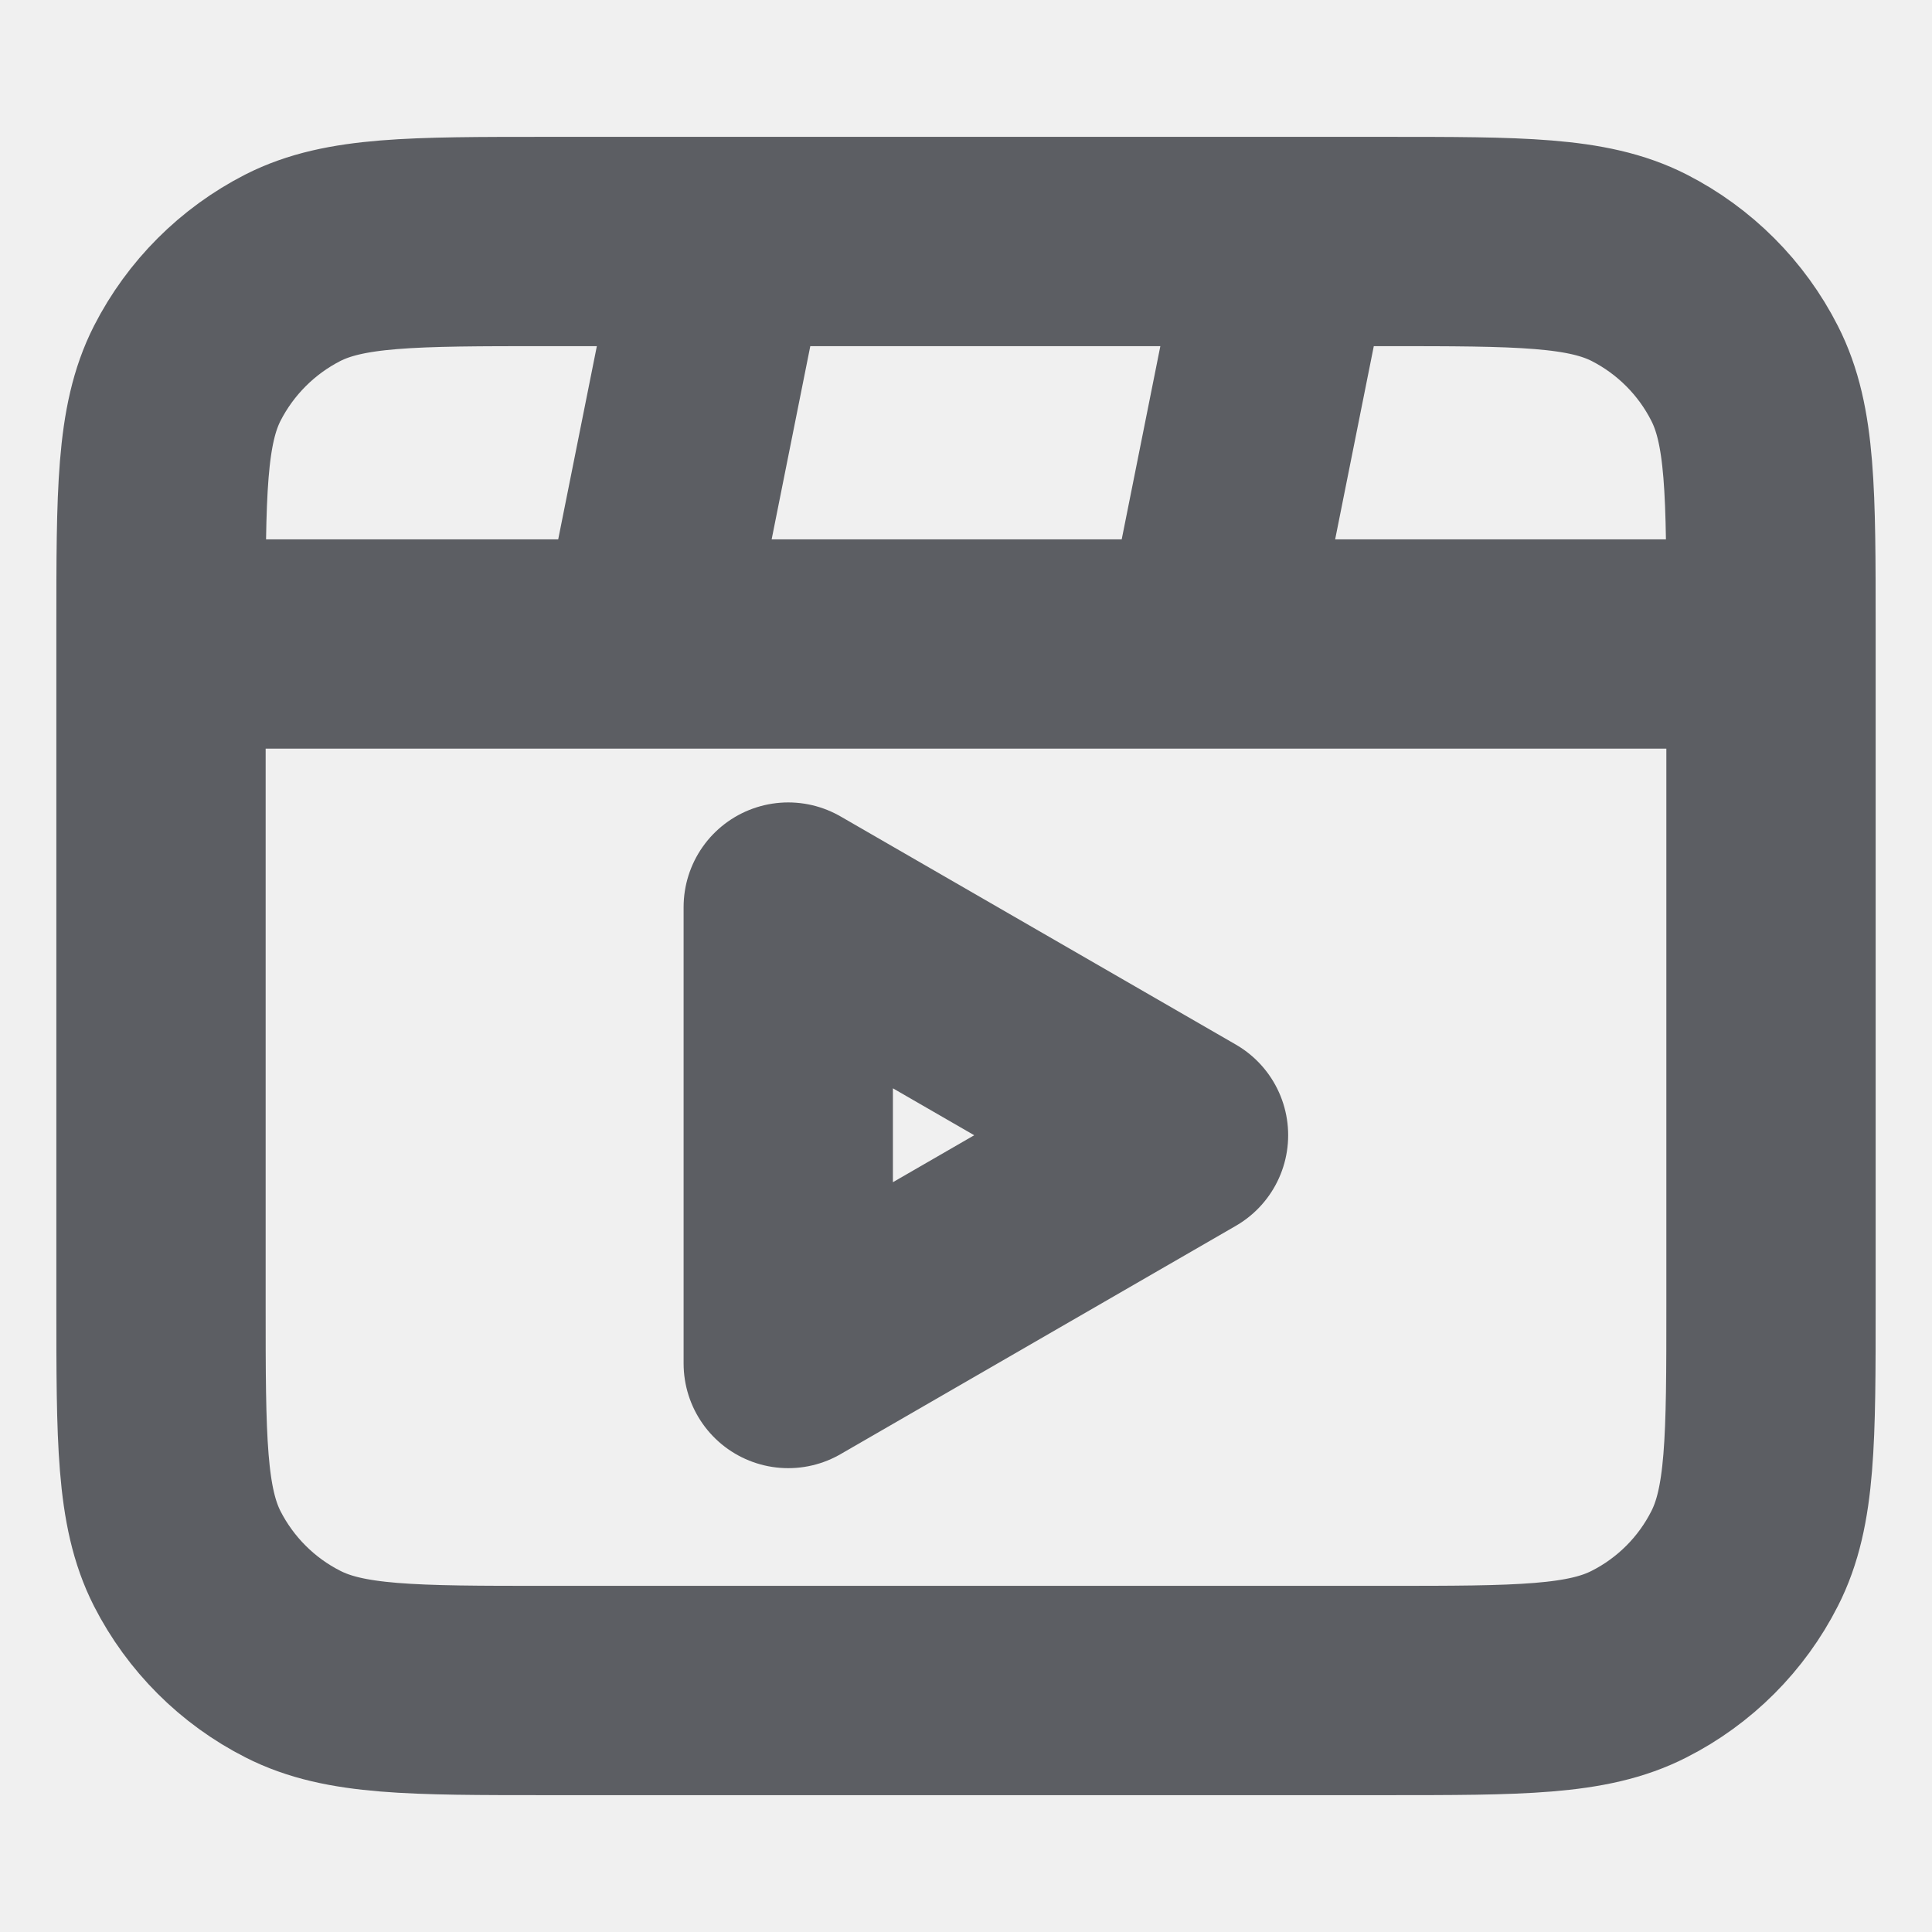
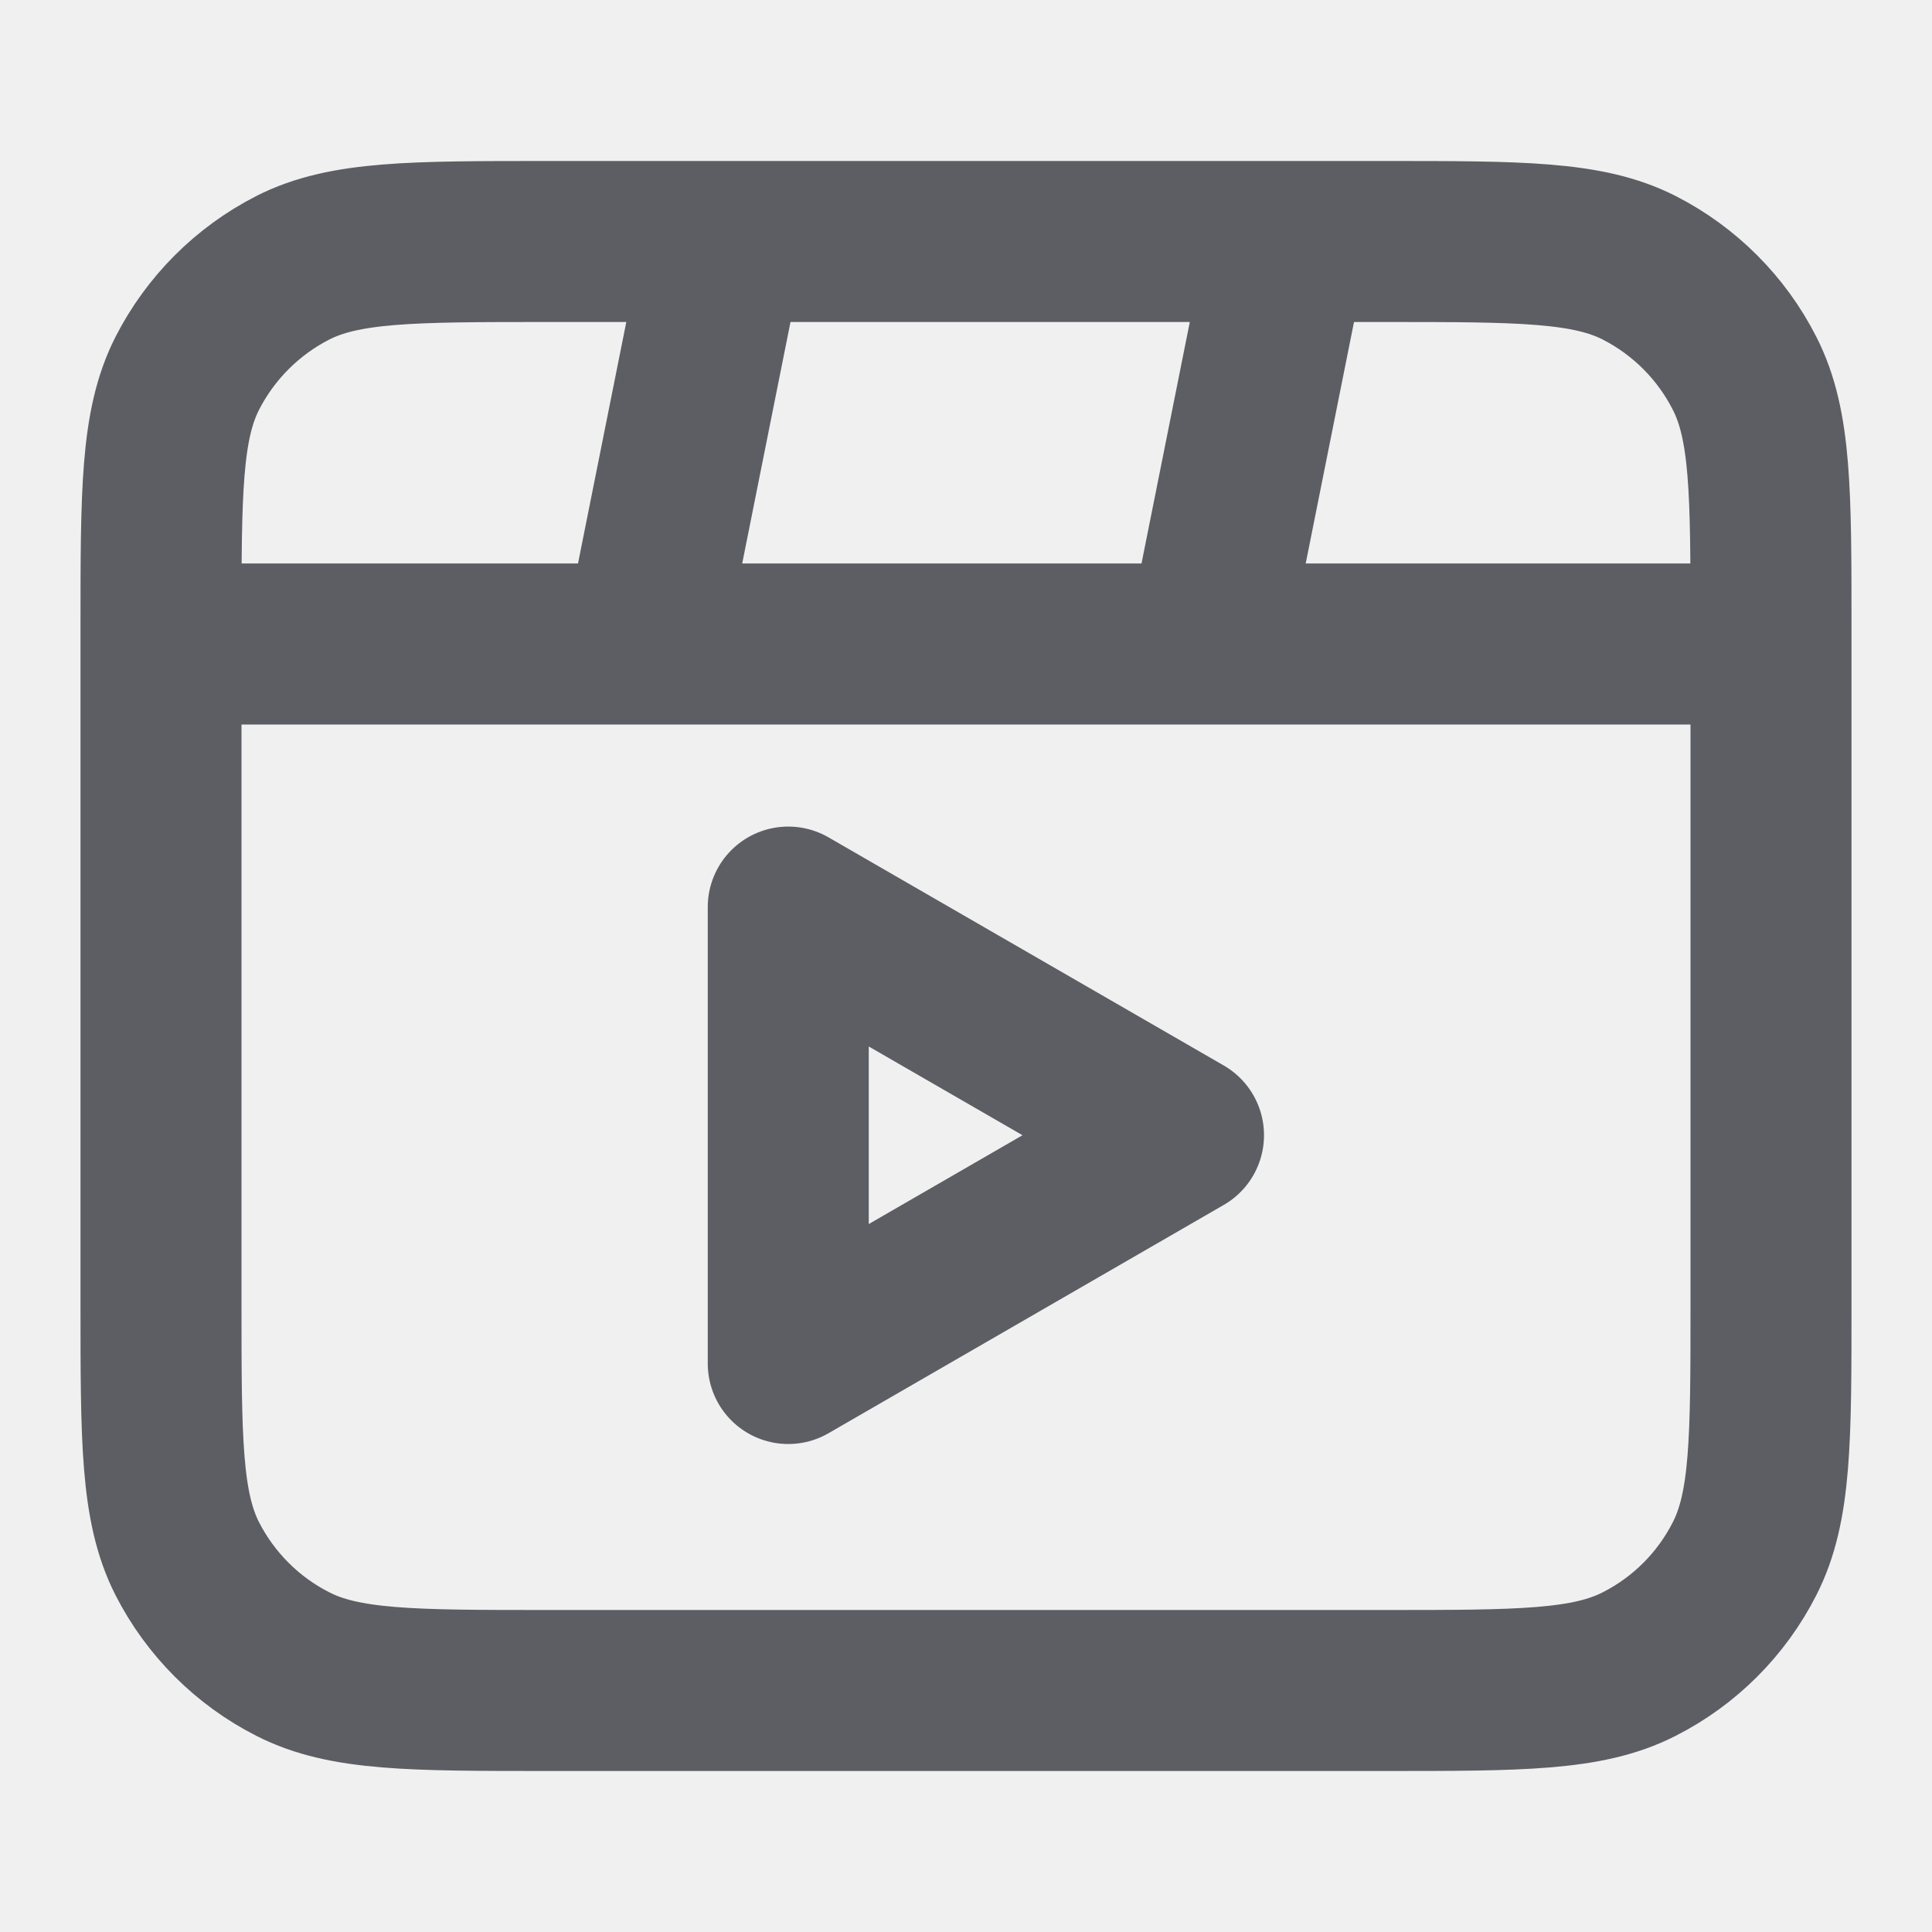
<svg xmlns="http://www.w3.org/2000/svg" width="12" height="12" viewBox="0 0 12 12" fill="none">
-   <g clip-path="url(#clip0_2161_112495)">
-     <path d="M4.5 1.5L4 4M8 1.5L7.5 4M11 4H1M3.4 10.5H8.6C9.44 10.5 9.86 10.5 10.181 10.336C10.463 10.193 10.693 9.963 10.836 9.681C11 9.36 11 8.94 11 8.1V3.9C11 3.06 11 2.64 10.836 2.319C10.693 2.037 10.463 1.807 10.181 1.663C9.86 1.5 9.44 1.5 8.6 1.5H3.4C2.56 1.5 2.14 1.5 1.819 1.663C1.537 1.807 1.307 2.037 1.163 2.319C1 2.64 1 3.06 1 3.9V8.1C1 8.94 1 9.36 1.163 9.681C1.307 9.963 1.537 10.193 1.819 10.336C2.14 10.5 2.56 10.5 3.4 10.5Z" stroke="#5C5E63" stroke-width="1.3" stroke-linecap="round" stroke-linejoin="round" />
-     <path d="M7.351 7.051L4.896 8.469L4.896 5.634L7.351 7.051Z" stroke="#5C5E63" stroke-width="1.3" stroke-linecap="round" stroke-linejoin="round" />
-   </g>
-   <defs>
-     <clipPath id="clip0_2161_112495">
-       <rect width="12" height="12" fill="white" />
-     </clipPath>
-   </defs>
+   <path d="M4.5 1.5L4 4M8 1.5L7.5 4M11 4H1M3.4 10.5H8.6C9.44 10.5 9.86 10.5 10.181 10.336C10.463 10.193 10.693 9.963 10.836 9.681C11 9.36 11 8.94 11 8.1V3.9C11 3.06 11 2.64 10.836 2.319C10.693 2.037 10.463 1.807 10.181 1.663C9.86 1.5 9.44 1.5 8.6 1.5H3.4C2.56 1.5 2.14 1.5 1.819 1.663C1.537 1.807 1.307 2.037 1.163 2.319C1 2.64 1 3.06 1 3.9V8.1C1 8.94 1 9.36 1.163 9.681C1.307 9.963 1.537 10.193 1.819 10.336C2.14 10.5 2.56 10.5 3.4 10.5Z" stroke="#5C5E63" stroke-linecap="round" stroke-linejoin="round" />
+   <path d="M7.351 7.051L4.896 8.469L4.896 5.634L7.351 7.051Z" stroke="#5C5E63" stroke-linecap="round" stroke-linejoin="round" />
</svg>
